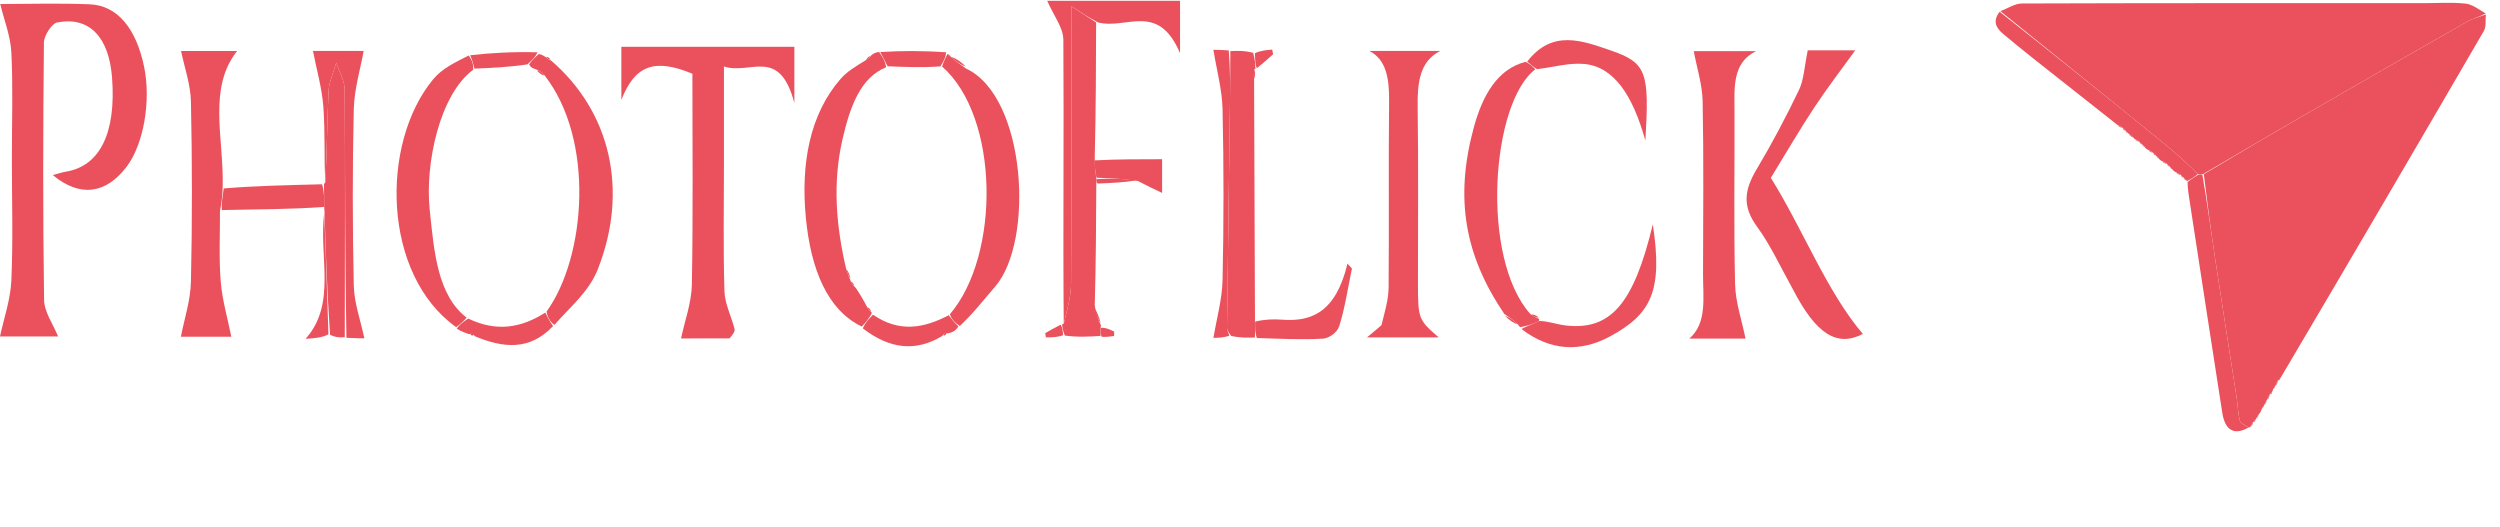
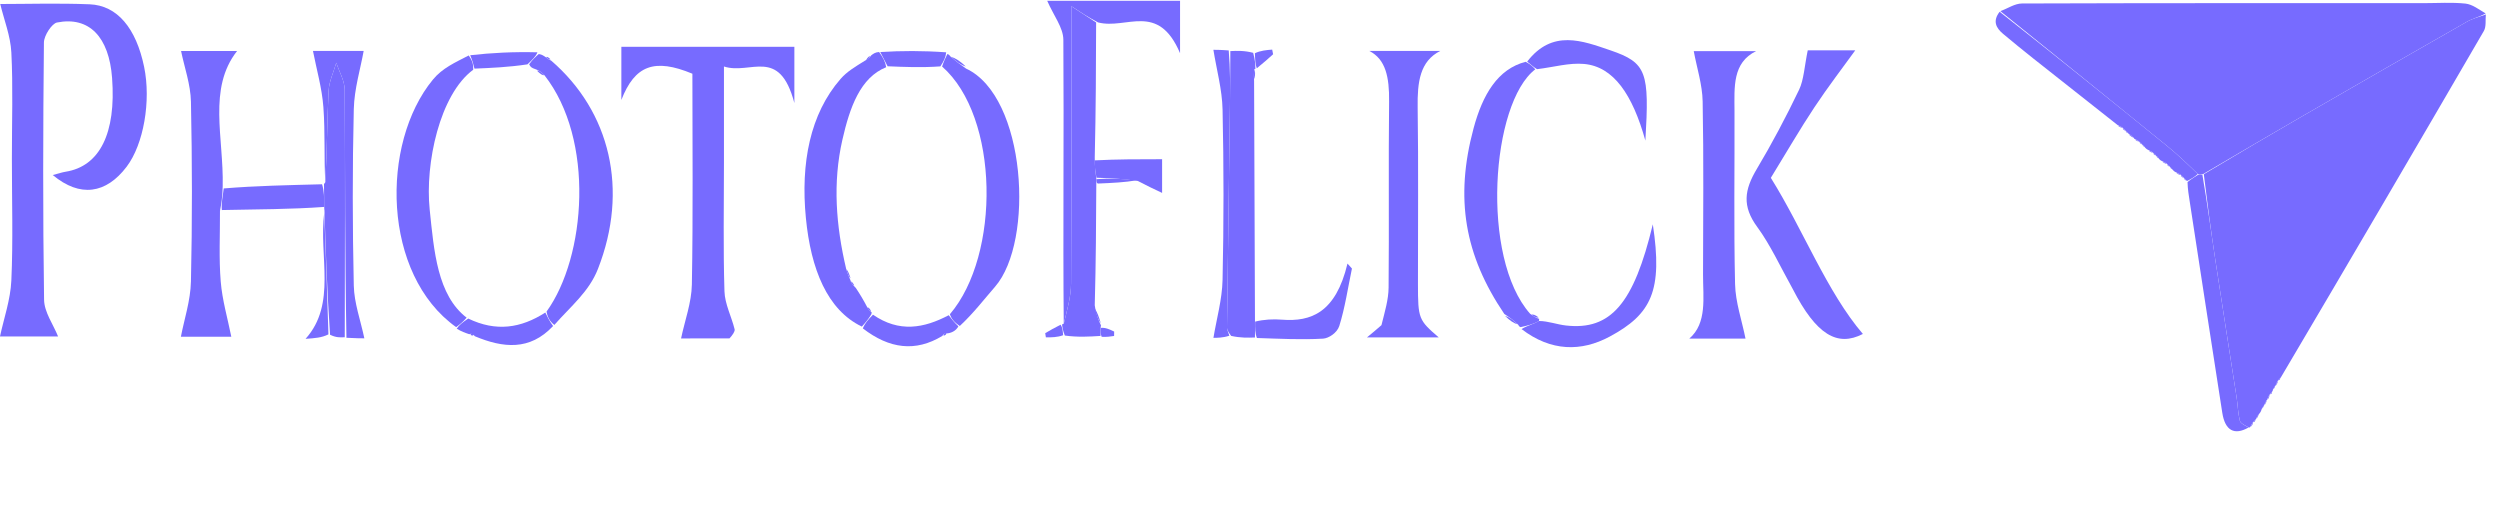
- <svg xmlns="http://www.w3.org/2000/svg" id="exavW8skHEj1" viewBox="0 0 171 36" shape-rendering="geometricPrecision" text-rendering="geometricPrecision">
+ <svg xmlns="http://www.w3.org/2000/svg" id="ersiehJLBbu1" viewBox="0 0 171 36" shape-rendering="geometricPrecision" text-rendering="geometricPrecision">
  <g transform="matrix(.189674 0 0 0.189674 30.07818-61.23051)">
-     <path d="M661.051,463.411c0,0,.039.385-.27.657-.511.492-.662.743-.762,1.024c0,0-.007-.084-.216.082-.403.723-.597,1.281-.791,1.838c0,0-.012-.013-.232.155-.416.686-.611,1.204-.807,1.722c0,0,.028.085-.222.268-.402.506-.553.829-.705,1.152-.142.498-.284.996-.925,1.755-.708.799-.918,1.338-1.128,1.877-0,0,.02.052-.213.194-.479.374-.653.652-.755.974c0,0,.002-.104-.187.034-.421.622-.654,1.106-.886,1.59c0,0-.031.231-.538.26-1.465-.8-3.017-1.481-3.269-2.487-.676-2.7-.723-5.55-1.149-8.321-2.56-16.625-5.208-33.237-7.72-49.869-1.527-10.112-2.862-20.253-4.122-30.68c12.176-7.306,24.167-14.357,36.213-21.31c19.521-11.268,39.061-22.503,58.646-33.659c2.103-1.198,4.561-1.774,6.854-2.639-.212,2.009.2,4.381-.727,5.975-24.177,41.591-48.492,83.101-73.229,124.964-.633.564-.784.811-.898,1.082c0,0-.017-.053-.23.119-.405.714-.596,1.256-.787,1.798c0,0,.012.032-.233.211-.401.529-.557.88-.713,1.23Z" fill="#ea515c" />
-     <path d="M737.8,327.678c-2.226,1.218-4.683,1.794-6.787,2.992-19.585,11.155-39.125,22.391-58.646,33.659-12.047,6.954-24.037,14.004-36.542,21.312-.926.287-1.364.274-1.841-.077-3.707-3.599-7.255-7.008-11.061-10.099-20.004-16.249-40.073-32.417-60.119-48.613c2.595-.966,5.188-2.765,7.787-2.774c48.302-.168,96.605-.123,144.907-.123c4.997 0,10.031-.358,14.975.155c2.504.26,4.845,2.093,7.327,3.568Z" fill="#ea515c" />
-     <path d="M634.024,385.901c.438.014.875.027,1.641.039c1.749,10.126,3.084,20.267,4.611,30.38c2.512,16.632,5.16,33.244,7.72,49.869.427,2.771.473,5.621,1.149,8.321.252,1.006,1.804,1.687,3.154,2.471-5.074,2.892-8.469,1.184-9.48-5.295-3.973-25.447-7.852-50.909-11.772-76.364-.329-2.135-.698-4.264-.758-6.859c1.439-1.163,2.587-1.862,3.736-2.561Z" fill="#ea515c" />
-     <path d="M633.984,385.564c-1.109,1.036-2.257,1.735-3.753,2.476-.348.042-.288-.01-.391-.208-.382-.405-.66-.611-.938-.817c0,0,.087-.003-.041-.193-.414-.393-.7-.595-.986-.797c0-0.0.117.003-.03-.189-.66-.414-1.173-.637-1.686-.86-.329-.143-.657-.287-1.208-.908-.493-.669-.764-.86-1.036-1.052c0,0,.072-.005-.055-.2-.41-.395-.693-.595-.975-.796c0,0,.108.001-.038-.19-.651-.414-1.156-.637-1.661-.859-.335-.147-.669-.293-1.231-.914-.446-.73-.712-.92-1.026-1.044c0,0,.066-.01-.065-.205-.413-.393-.695-.591-.976-.789c0,0,.106.001-.036-.186-.632-.415-1.122-.642-1.613-.87-.346-.156-.691-.312-1.276-.938-.459-.711-.72-.891-1.023-1.011c0,0,.059-.015-.074-.21-.411-.393-.688-.59-.966-.788c0,0,.094-.001-.049-.19-.627-.419-1.112-.65-1.596-.881c0,0-.194.033-.293-.353-.732-.781-1.364-1.176-1.997-1.572c0,0,.031-.026-.101-.226-.409-.393-.686-.585-.962-.777c0,0,.086-.004-.041-.194-.408-.394-.689-.599-.97-.804c0,0.0.103.002-.048-.193-.667-.413-1.183-.631-1.699-.85-10.18-8.034-20.372-16.053-30.534-24.11-3.654-2.897-7.266-5.849-10.842-8.841-2.552-2.136-3.841-4.61-1.242-7.961c20.327,15.982,40.396,32.15,60.399,48.399c3.806,3.091,7.354,6.5,11.061,10.099Z" fill="#ea515c" />
-     <path d="M609.07,371.29c.527.127,1.16.522,1.883,1.205-.532-.12-1.155-.528-1.883-1.205Z" fill="#ea515c" />
-     <path d="M653.223,476.646c-.039-.393.194-.877.667-1.495.029.379-.184.891-.667,1.495Z" fill="#ea515c" />
-     <path d="M658.211,468.736c-.042-.363.154-.881.577-1.564.039.36-.151.885-.577,1.564Z" fill="#ea515c" />
-     <path d="M616.356,377.22c.373-.028.863.199,1.492.667-.366.023-.87-.194-1.492-.667Z" fill="#ea515c" />
-     <path d="M605.27,368.242c.39-.046.906.173,1.569.637-.383.04-.913-.167-1.569-.637Z" fill="#ea515c" />
-     <path d="M662.244,461.811c-.056-.384.135-.926.567-1.635.054.381-.133.929-.567,1.635Z" fill="#ea515c" />
-     <path d="M659.265,466.85c-.059-.395.135-.952.58-1.676.058.393-.135.953-.58,1.676Z" fill="#ea515c" />
-     <path d="M655.235,473.781c-.032-.377.177-.916.638-1.611.035.379-.18.914-.638,1.611Z" fill="#ea515c" />
-     <path d="M626.287,385.238c.386-.039.899.184,1.553.657-.381.035-.903-.18-1.553-.657Z" fill="#ea515c" />
-     <path d="M621.306,381.233c.385-.039.89.184,1.538.652-.377.033-.897-.178-1.538-.652Z" fill="#ea515c" />
-     <path d="M611.373,373.198c.366-.021.85.21,1.476.676-.358.015-.858-.204-1.476-.676Z" fill="#ea515c" />
-     <path d="M607.976,370.279c.201-.069.478.123.883.536-.184.055-.496-.11-.883-.536Z" fill="#ea515c" />
-     <path d="M614.031,375.252c.212-.117.473.064.828.501-.156.043-.446-.111-.828-.501Z" fill="#ea515c" />
-     <path d="M654.29,475.049c-.163-.259.011-.537.462-.906.071.19-.063.516-.462.906Z" fill="#ea515c" />
-     <path d="M612.973,374.282c.204-.067.482.13.886.552-.186.054-.5-.117-.886-.552Z" fill="#ea515c" />
-     <path d="M657.279,470.16c-.082-.172.07-.495.428-.989.073.165-.061.501-.428.989Z" fill="#ea515c" />
-     <path d="M617.956,378.291c.213-.073.495.125.904.551-.194.058-.515-.111-.904-.551Z" fill="#ea515c" />
-     <path d="M660.247,465.015c-.128-.204.023-.454.4-.806.213.217.098.504-.4.806Z" fill="#ea515c" />
-     <path d="M661.291,463.241c-.085-.18.072-.531.455-1.059.08.178-.067.533-.455,1.059Z" fill="#ea515c" />
-     <path d="M663.228,459.953c-.1-.17.051-.418.395-.794.194.191.082.473-.395.794Z" fill="#ea515c" />
-     <path d="M619.02,379.258c.223-.12.489.07.84.535-.162.042-.455-.125-.84-.535Z" fill="#ea515c" />
-     <path d="M628.982,387.28c.198-.058.477.148.88.585-.183.047-.492-.137-.88-.585Z" fill="#ea515c" />
-     <path d="M606.946,369.301c.225-.076.506.129.913.566-.202.06-.53-.113-.913-.566Z" fill="#ea515c" />
-     <path d="M622.948,382.297c.219-.075.502.125.91.557-.198.06-.523-.111-.91-.557Z" fill="#ea515c" />
-     <path d="M624,383.268c.188-.06.459.132.859.539-.173.048-.474-.12-.859-.539Z" fill="#ea515c" />
-     <path d="M627.934,386.306c.227-.079.513.123.926.559-.205.063-.536-.108-.926-.559Z" fill="#ea515c" />
+     <path d="M661.051,463.411c0,0,.039.385-.27.657-.511.492-.662.743-.762,1.024c0,0-.007-.084-.216.082-.403.723-.597,1.281-.791,1.838c0,0-.012-.013-.232.155-.416.686-.611,1.204-.807,1.722c0,0,.028.085-.222.268-.402.506-.553.829-.705,1.152-.142.498-.284.996-.925,1.755-.708.799-.918,1.338-1.128,1.877-0,0,.02.052-.213.194-.479.374-.653.652-.755.974c0,0,.002-.104-.187.034-.421.622-.654,1.106-.886,1.59c0,0-.031.231-.538.26-1.465-.8-3.017-1.481-3.269-2.487-.676-2.7-.723-5.55-1.149-8.321-2.56-16.625-5.208-33.237-7.72-49.869-1.527-10.112-2.862-20.253-4.122-30.68c12.176-7.306,24.167-14.357,36.213-21.31c19.521-11.268,39.061-22.503,58.646-33.659c2.103-1.198,4.561-1.774,6.854-2.639-.212,2.009.2,4.381-.727,5.975-24.177,41.591-48.492,83.101-73.229,124.964-.633.564-.784.811-.898,1.082c0,0-.017-.053-.23.119-.405.714-.596,1.256-.787,1.798c0,0,.012.032-.233.211-.401.529-.557.88-.713,1.23Z" fill="#776bff" />
+     <path d="M737.8,327.678c-2.226,1.218-4.683,1.794-6.787,2.992-19.585,11.155-39.125,22.391-58.646,33.659-12.047,6.954-24.037,14.004-36.542,21.312-.926.287-1.364.274-1.841-.077-3.707-3.599-7.255-7.008-11.061-10.099-20.004-16.249-40.073-32.417-60.119-48.613c2.595-.966,5.188-2.765,7.787-2.774c48.302-.168,96.605-.123,144.907-.123c4.997 0,10.031-.358,14.975.155c2.504.26,4.845,2.093,7.327,3.568Z" fill="#776bff" />
+     <path d="M634.024,385.901c.438.014.875.027,1.641.039c1.749,10.126,3.084,20.267,4.611,30.38c2.512,16.632,5.16,33.244,7.72,49.869.427,2.771.473,5.621,1.149,8.321.252,1.006,1.804,1.687,3.154,2.471-5.074,2.892-8.469,1.184-9.48-5.295-3.973-25.447-7.852-50.909-11.772-76.364-.329-2.135-.698-4.264-.758-6.859c1.439-1.163,2.587-1.862,3.736-2.561Z" fill="#776bff" />
+     <path d="M633.984,385.564c-1.109,1.036-2.257,1.735-3.753,2.476-.348.042-.288-.01-.391-.208-.382-.405-.66-.611-.938-.817c0,0,.087-.003-.041-.193-.414-.393-.7-.595-.986-.797c0-0.0.117.003-.03-.189-.66-.414-1.173-.637-1.686-.86-.329-.143-.657-.287-1.208-.908-.493-.669-.764-.86-1.036-1.052c0,0,.072-.005-.055-.2-.41-.395-.693-.595-.975-.796c0,0,.108.001-.038-.19-.651-.414-1.156-.637-1.661-.859-.335-.147-.669-.293-1.231-.914-.446-.73-.712-.92-1.026-1.044c0,0,.066-.01-.065-.205-.413-.393-.695-.591-.976-.789c0,0,.106.001-.036-.186-.632-.415-1.122-.642-1.613-.87-.346-.156-.691-.312-1.276-.938-.459-.711-.72-.891-1.023-1.011c0,0,.059-.015-.074-.21-.411-.393-.688-.59-.966-.788c0,0,.094-.001-.049-.19-.627-.419-1.112-.65-1.596-.881c0,0-.194.033-.293-.353-.732-.781-1.364-1.176-1.997-1.572c0,0,.031-.026-.101-.226-.409-.393-.686-.585-.962-.777c0,0,.086-.004-.041-.194-.408-.394-.689-.599-.97-.804c0,0.0.103.002-.048-.193-.667-.413-1.183-.631-1.699-.85-10.18-8.034-20.372-16.053-30.534-24.11-3.654-2.897-7.266-5.849-10.842-8.841-2.552-2.136-3.841-4.61-1.242-7.961c20.327,15.982,40.396,32.15,60.399,48.399c3.806,3.091,7.354,6.5,11.061,10.099Z" fill="#776bff" />
+     <path d="M609.07,371.29c.527.127,1.16.522,1.883,1.205-.532-.12-1.155-.528-1.883-1.205Z" fill="#776bff" />
+     <path d="M653.223,476.646c-.039-.393.194-.877.667-1.495.029.379-.184.891-.667,1.495Z" fill="#776bff" />
+     <path d="M658.211,468.736c-.042-.363.154-.881.577-1.564.039.36-.151.885-.577,1.564Z" fill="#776bff" />
+     <path d="M616.356,377.22c.373-.028.863.199,1.492.667-.366.023-.87-.194-1.492-.667Z" fill="#776bff" />
+     <path d="M605.27,368.242c.39-.046.906.173,1.569.637-.383.04-.913-.167-1.569-.637Z" fill="#776bff" />
+     <path d="M662.244,461.811c-.056-.384.135-.926.567-1.635.054.381-.133.929-.567,1.635Z" fill="#776bff" />
+     <path d="M659.265,466.85c-.059-.395.135-.952.58-1.676.058.393-.135.953-.58,1.676Z" fill="#776bff" />
+     <path d="M655.235,473.781c-.032-.377.177-.916.638-1.611.035.379-.18.914-.638,1.611Z" fill="#776bff" />
+     <path d="M626.287,385.238c.386-.039.899.184,1.553.657-.381.035-.903-.18-1.553-.657Z" fill="#776bff" />
+     <path d="M621.306,381.233c.385-.039.89.184,1.538.652-.377.033-.897-.178-1.538-.652Z" fill="#776bff" />
+     <path d="M611.373,373.198c.366-.021.85.21,1.476.676-.358.015-.858-.204-1.476-.676Z" fill="#776bff" />
+     <path d="M607.976,370.279c.201-.069.478.123.883.536-.184.055-.496-.11-.883-.536Z" fill="#776bff" />
+     <path d="M614.031,375.252c.212-.117.473.064.828.501-.156.043-.446-.111-.828-.501Z" fill="#776bff" />
+     <path d="M654.29,475.049c-.163-.259.011-.537.462-.906.071.19-.063.516-.462.906Z" fill="#776bff" />
+     <path d="M612.973,374.282c.204-.067.482.13.886.552-.186.054-.5-.117-.886-.552Z" fill="#776bff" />
+     <path d="M657.279,470.16c-.082-.172.07-.495.428-.989.073.165-.061.501-.428.989Z" fill="#776bff" />
+     <path d="M617.956,378.291c.213-.073.495.125.904.551-.194.058-.515-.111-.904-.551Z" fill="#776bff" />
+     <path d="M660.247,465.015c-.128-.204.023-.454.4-.806.213.217.098.504-.4.806Z" fill="#776bff" />
+     <path d="M661.291,463.241c-.085-.18.072-.531.455-1.059.08.178-.067.533-.455,1.059Z" fill="#776bff" />
+     <path d="M663.228,459.953c-.1-.17.051-.418.395-.794.194.191.082.473-.395.794Z" fill="#776bff" />
+     <path d="M619.02,379.258c.223-.12.489.07.84.535-.162.042-.455-.125-.84-.535Z" fill="#776bff" />
+     <path d="M628.982,387.28c.198-.058.477.148.88.585-.183.047-.492-.137-.88-.585Z" fill="#776bff" />
+     <path d="M606.946,369.301c.225-.076.506.129.913.566-.202.06-.53-.113-.913-.566Z" fill="#776bff" />
+     <path d="M622.948,382.297c.219-.075.502.125.91.557-.198.06-.523-.111-.91-.557Z" fill="#776bff" />
+     <path d="M624,383.268c.188-.06.459.132.859.539-.173.048-.474-.12-.859-.539Z" fill="#776bff" />
+     <path d="M627.934,386.306c.227-.079.513.123.926.559-.205.063-.536-.108-.926-.559Z" fill="#776bff" />
  </g>
  <g transform="matrix(.285564 0 0 0.440168-20.37924-163.0271)">
-     <path d="M74.212,395c-.001-5.831.289-11.185-.13-16.483-.203-2.567-1.735-5.028-2.66-7.52c6.346,0,13.885-.151,21.415.045c6.626.173,11.136,3.723,13.049,9.721c1.693,5.307-.126,12.048-4.186,15.519-4.932,4.215-11.155,4.826-17.702,1.292c1.429-.241,2.259-.428,3.1-.515c8.169-.851,12.095-5.984,11.116-14.558-.728-6.375-5.46-9.622-13.204-8.628-1.201.154-3.108,2.009-3.125,3.102-.209,13.324-.267,26.656.038,39.977.044,1.936,2.194,3.824,3.352,5.707-4.633,0-9.919,0-13.911,0c.924-2.814,2.507-5.696,2.717-8.675.432-6.134.13-12.319.131-18.983Z" fill="#ea515c" />
-     <path d="M246.095,422.96c-4.53.007-8.662.007-11.597.007.907-2.802,2.51-5.572,2.588-8.385.304-10.953.124-21.92.124-32.753-9.089-2.446-13.784-1.308-17.013,4.077c0-2.806,0-5.394,0-8.258c13.814,0,27.473,0,41.439,0c0,2.662,0,5.358,0,8.738-3.586-8.838-10.523-4.331-16.865-5.679c0,5.434-0,10.19 0,14.946 0,6.661-.197,13.332.121,19.978.096,2.002,1.68,3.914,2.437,5.922.119.316-.538.925-1.235,1.406Z" fill="#ea515c" />
-     <path d="M483.91,422.988c-2.937-0-5.421-0-7.904-0c4.3-2.411,3.269-6.37,3.28-9.939.029-8.974.172-17.954-.093-26.921-.077-2.606-1.378-5.176-2.131-7.81c3.826,0,8.713,0,14.947,0-5.711,1.791-5.207,5.6-5.186,9.29.052,8.974-.186,17.956.136,26.919.101,2.817,1.61,5.583,2.501,8.461-.876,0-2.986,0-5.55-0Z" fill="#ea515c" />
-     <path d="M500.77,415.28c-2.94-3.427-5.387-6.89-8.482-9.619-3.701-3.263-3.101-5.794-.116-9.038c3.6-3.913,6.982-8.054,10.141-12.33c1.112-1.505,1.287-3.702,2.055-6.098c3.346,0,7.829,0,11.382,0-2.948,2.65-6.491,5.633-9.794,8.862-3.443,3.365-6.655,6.967-10.43,10.954c7.755,8.059,13.414,17.707,22.048,24.259-6.106,2.044-11.151.156-16.804-6.991Z" fill="#ea515c" />
-     <path d="M124.055,403.146c.025,3.659-.278,7.36.178,10.964.369,2.919,1.652,5.722,2.534,8.589-3.668,0-8.551,0-12.072,0c.788-2.678,2.301-5.603,2.405-8.578.325-9.305.301-18.634.001-27.941-.086-2.684-1.56-5.324-2.364-7.878c3.468,0,8.323,0,13.411,0-7.048,5.833-3.175,13.45-3.44,20.996-.045,1.737-.348,2.792-.651,3.848Z" fill="#ea515c" />
-     <path d="M402.262,420.9c.801-2.087,1.679-3.952,1.707-5.83.142-9.646-.045-19.297.121-28.943.064-3.747-.8-6.534-4.73-7.833c5.367,0,10.735,0,16.979,0-4.872,1.592-5.498,4.828-5.408,8.795.206,9.145.053,18.297.071,27.446.011,5.371.149,5.573,4.983,8.274-5.727,0-11.144,0-17.206,0c1.38-.737,2.275-1.215,3.485-1.909Z" fill="#ea515c" />
-     <path d="M280.002,379.002c.489-.253.978-.506,1.929-.549.986.88,1.51,1.55,1.699,2.366-6.182,1.605-8.709,6.202-10.49,11.275-2.339,6.665-1.557,13.294.919,20.109.358.788.718,1.257,1.036,1.753-.041.026-.012-.067.068.184.362.444.645.637,1.189.978c1.066,1.033,1.871,1.918,2.777,3.044.397.411.692.58.997.726.01-.025.058-.049-.029.304-.825.88-1.562,1.406-2.3,1.933-8.285-2.588-12.211-8.919-13.402-16.874-1.279-8.542,1.013-16.173,8.29-21.598c1.56-1.163,3.453-1.877,5.839-2.841.924-.299,1.202-.555,1.48-.81Z" fill="#ea515c" />
-     <path d="M200.395,378.779c.361.028.723.055,1.509.398.784.419,1.143.523,1.502.627c14.135,7.924,18.612,20.079,11.175,32.373-2.143,3.542-6.466,5.765-10.436,8.691-1.153-.577-1.659-1.252-1.864-2.08c9.455-8.482,11.612-26.734-.529-36.736-.723-.532-1.347-.733-2.272-.96-.682-.153-1.063-.279-1.37-.727.811-.743,1.548-1.164,2.285-1.585Z" fill="#ea515c" />
-     <path d="M302.762,381.032c14.398,4.317,16.433,26.837,6.933,33.907-2.626,1.954-5.119,4.089-8.43,6.089-1.391-.592-2.023-1.131-2.374-1.826c12.125-9.193,11.881-30.674-1.871-38.488.444-.876.854-1.407,1.264-1.938c0,0,.366.01.711.35c1.486.863,2.627,1.385,3.768,1.906Z" fill="#ea515c" />
-     <path d="M439.102,381.15c-10.585,5.233-13.167,29.264-1.228,37.985c1.06.526,1.628.663,2.197.8c0,0-.07-.001-.099.329-1.476.534-2.924.737-4.371.941c0,0-.313.004-.602-.379-1.295-.807-2.3-1.232-3.305-1.657-9.534-9.134-11.888-17.973-7.368-28.863c2.185-5.263,5.803-9.21,12.468-10.329c1.245.403,1.778.788,2.31,1.172Z" fill="#ea515c" />
-     <path d="M333.957,398.892c-.044,6.083-.087,12.167-.371,18.919.341,1.494.923,2.319,1.505,3.145-0,0-.086.016-.093.402-.012.664-.018.942-.023,1.219-2.712.111-5.425.221-8.56-.06-.503-.839-.583-1.286-.664-1.733c0,0,.081.013.419-.125.829-2.172,1.727-4.201,1.745-6.239.125-14.0.066-28.002.066-43.076c2.135.907,4.034,1.714,5.934,2.521-.03,6.769-.059,13.537-.33,20.96-.025,1.492.191,2.331.394,3.393-.013.224-.021.674-.021.674Z" fill="#ea515c" />
-     <path d="M180.625,421.21c-17.717-8.176-18.194-28.519-5.557-38.473c2.26-1.78,5.254-2.628,8.563-3.743.895.791,1.137,1.418,1.085,2.218-8.029,3.834-11.576,14.577-10.428,21.739c1.033,6.441,1.834,13.295,8.854,16.791-.989.733-1.753,1.1-2.516,1.468Z" fill="#ea515c" />
-     <path d="M371.959,422.82c-1.703.038-3.405.076-5.705-.247-.735-.663-.999-.966-.994-1.263.224-11.584.478-23.168.714-34.752.056-2.748.061-5.497.09-8.245c1.676-.047,3.352-.093,5.466.27.474,1.108.509,1.807.545,2.505c0,0-.072-.056-.266.057-.148.69-.102,1.266-.056,1.841.057,12.026.114,24.051.208,36.898.024,1.526.011,2.231-.002,2.936Z" fill="#ea515c" />
-     <path d="M334.389,373.862c-2.374-.805-4.274-1.612-6.408-2.519c0,15.074.059,29.076-.066,43.076-.018,2.038-.916,4.067-1.756,6.278-.208-14.599.068-29.378-.094-44.152-.021-1.884-2.328-3.743-3.863-6.044c10.104,0,20.666,0,31.816,0c0,2.017,0,4.7,0,8.137-5.274-8.025-12.803-3.636-19.628-4.777Z" fill="#ea515c" />
-     <path d="M153.944,422.78c-1.038.038-2.076.075-3.524-.39-.72-6.804-1.032-13.106-1.343-19.407c0,0-.072-.005-.053-.427-.006-1.479-.03-2.536-.054-3.593 0,0,.029.011.32-.268.427-4.916.42-9.565.782-14.185.118-1.5,1.203-2.924,1.846-4.383.702,1.403,1.998,2.799,2.012,4.209.132,12.814.04,25.629.013,38.444Z" fill="#ea515c" />
-     <path d="M154.346,422.863c-.375-12.899-.284-25.715-.415-38.528-.014-1.41-1.31-2.806-2.012-4.209-.643,1.459-1.729,2.883-1.846,4.383-.362,4.62-.355,9.269-.794,14.195-.318-3.702-.008-7.728-.454-11.669-.339-2.99-1.64-5.872-2.498-8.749c3.652,0,8.528,0,12.146,0-.759,2.766-2.249,5.885-2.366,9.054-.337,9.131-.314,18.289-0,27.422.093,2.708,1.616,5.367,2.528,8.186-.444,0-2.165,0-4.288-.084Z" fill="#ea515c" />
-     <path d="M435.817,421.513c1.23-.512,2.678-.715,4.189-1.26c2.188.016,4.3.546,6.439.702c10.752.787,16.264-3.416,20.812-15.72c2.416,10.305-.3,13.954-10.342,17.449-6.792,2.364-14.042,2.336-21.098-1.171Z" fill="#ea515c" />
-     <path d="M439.527,381.125c-.957-.36-1.49-.744-2.364-1.177c6.04-5.07,13.201-3.244,19.966-1.746c8.709,1.929,9.314,3.407,8.348,14.025-3.077-7.157-7.613-11.503-14.691-11.915-3.584-.209-7.221.496-11.259.812Z" fill="#ea515c" />
-     <path d="M365.678,378.213c.359,2.847.354,5.596.298,8.344-.236,11.584-.49,23.168-.714,34.752-.006.298.258.601.569,1.233-1.477.332-3.126.332-3.816.332.755-2.967,2.082-5.963,2.185-9.0.298-8.823.3-17.67-0-26.493-.105-3.099-1.424-6.157-2.197-9.267.324,0,1.806,0,3.677.098Z" fill="#ea515c" />
-     <path d="M148.506,399.01c.488,1.009.512,2.066.541,3.518-8.028.381-16.06.368-24.542.487-.147-.924.156-1.979.449-3.358c7.689-.415,15.388-.507,23.552-.647Z" fill="#ea515c" />
-     <path d="M372.426,422.899c-.454-.784-.441-1.489-.425-2.548c2.153-.341,4.308-.41,6.454-.301c6.907.35,12.867-1.08,15.667-8.719.356.258.712.516,1.068.774-.965,2.996-1.669,6.118-3.029,8.922-.517,1.065-2.525,1.919-3.887,1.971-5.119.194-10.253.018-15.847-.099Z" fill="#ea515c" />
-     <path d="M298.608,419.357c.633.539,1.265,1.079,2.32,1.73-.451.544-1.323.976-2.601,1.093-.69-.077-.976.161-1.261.4-6.396,2.516-12.649,2.02-19.029-1.175.495-.806,1.233-1.333,2.428-2.131c6.293,2.823,12.205,2.108,18.143.083Z" fill="#ea515c" />
-     <path d="M180.759,421.446c.629-.604,1.393-.972,2.762-1.57c6.657,2.086,12.595,1.509,18.459-.935.506.675,1.012,1.35,1.864,2.097-5.592,3.874-11.998,3.416-18.743,1.587-.609-.479-.969-.397-1.329-.315-.96-.209-1.919-.419-3.013-.865Z" fill="#ea515c" />
-     <path d="M333.991,397.993c-.216-.838-.432-1.676-.459-2.696c5.404-.182,10.619-.182,16.186-.182c0,1.117,0,3.001,0,5.237-1.858-.567-3.503-1.07-5.837-1.86-3.756-.359-6.823-.429-9.89-.499Z" fill="#ea515c" />
-     <path d="M185.009,381.04c-.242-.628-.483-1.256-1.016-2.082c5.076-.376,10.443-.554,16.106-.455-.442.697-1.179,1.118-2.394,1.872-4.55.444-8.623.554-12.696.665Z" fill="#ea515c" />
-     <path d="M297.999,378.506c-.125.8-.535,1.331-1.391,2.184-4.511.209-8.577.095-12.643-.018-.524-.67-1.048-1.339-1.751-2.209c5.047-.209,10.274-.218,15.785.043Z" fill="#ea515c" />
-     <path d="M149.019,403.447c.369,5.836.681,12.137,1.015,18.888-1.606.521-3.235.593-5.481.693c7.506-5.397,3.152-12.82,4.466-19.581Z" fill="#ea515c" />
-     <path d="M372.398,380.99c-.358-.602-.394-1.3-.452-2.344c1.365-.418,2.753-.49,4.142-.563.073.242.147.483.22.725-1.196.695-2.392,1.39-3.91,2.181Z" fill="#ea515c" />
-     <path d="M333.978,398.218c3.08-.154,6.147-.084,9.526.189-2.67.3-5.652.396-9.091.489-.456-.004-.448-.453-.435-.678Z" fill="#ea515c" />
-     <path d="M325.413,420.833c.419.397.499.844.602,1.629-1.364.337-2.75.337-4.137.337-.051-.218-.103-.436-.154-.654c1.117-.421,2.234-.841,3.689-1.312Z" fill="#ea515c" />
-     <path d="M335.242,422.714c-.263-.415-.257-.693-.212-1.386c1.095-.087,2.151.242,3.207.57-.006.228-.012.457-.018.685-.903.089-1.806.179-2.977.131Z" fill="#ea515c" />
-     <path d="M302.686,380.705c-1.065-.195-2.206-.716-3.521-1.511c1.032.213,2.239.698,3.521,1.511Z" fill="#ea515c" />
-     <path d="M431.857,419.465c.84.13,1.846.554,3,1.294-.846-.123-1.84-.561-3-1.294Z" fill="#ea515c" />
-     <path d="M335.039,420.628c-.53-.498-1.112-1.323-1.503-2.347.611.541,1.031,1.281,1.503,2.347Z" fill="#ea515c" />
-     <path d="M439.886,419.696c-.384.102-.953-.035-1.701-.412.386-.102.951.036,1.701.412Z" fill="#ea515c" />
-     <path d="M371.861,382.673c-.153-.263-.199-.839-.006-1.521.197.332.155.77.006,1.521Z" fill="#ea515c" />
-     <path d="M203.225,379.589c-.178.11-.537.007-1.06-.332.183-.117.531 0,1.06.332Z" fill="#ea515c" />
-     <path d="M279.721,379.044c.002.214-.276.469-.849.741-.007-.222.281-.46.849-.741Z" fill="#ea515c" />
-     <path d="M297.367,422.552c-.015-.212.27-.45.708-.471-.034.293-.221.369-.708.471Z" fill="#ea515c" />
-     <path d="M184.052,422.425c.081-.197.441-.28.842-.104-.161.245-.362.232-.842.104Z" fill="#ea515c" />
-     <path d="M274.058,412.203c.338.164.675.645,1.044,1.427-.327-.169-.686-.639-1.044-1.427Z" fill="#ea515c" />
-     <path d="M279.128,418.162c.191-.069.484.104.881.513-.19.067-.485-.103-.881-.513Z" fill="#ea515c" />
-     <path d="M275.162,414.14c.191-.05.462.15.83.591-.185.046-.468-.147-.83-.591Z" fill="#ea515c" />
-     <path d="M201.753,382.051c-.457.067-1.014-.197-1.771-.697.424-.035,1.048.165,1.771.697Z" fill="#ea515c" />
+     <path d="M74.212,395c-.001-5.831.289-11.185-.13-16.483-.203-2.567-1.735-5.028-2.66-7.52c6.346,0,13.885-.151,21.415.045c6.626.173,11.136,3.723,13.049,9.721c1.693,5.307-.126,12.048-4.186,15.519-4.932,4.215-11.155,4.826-17.702,1.292c1.429-.241,2.259-.428,3.1-.515c8.169-.851,12.095-5.984,11.116-14.558-.728-6.375-5.46-9.622-13.204-8.628-1.201.154-3.108,2.009-3.125,3.102-.209,13.324-.267,26.656.038,39.977.044,1.936,2.194,3.824,3.352,5.707-4.633,0-9.919,0-13.911,0c.924-2.814,2.507-5.696,2.717-8.675.432-6.134.13-12.319.131-18.983Z" fill="#776bff" />
+     <path d="M246.095,422.96c-4.53.007-8.662.007-11.597.007.907-2.802,2.51-5.572,2.588-8.385.304-10.953.124-21.92.124-32.753-9.089-2.446-13.784-1.308-17.013,4.077c0-2.806,0-5.394,0-8.258c13.814,0,27.473,0,41.439,0c0,2.662,0,5.358,0,8.738-3.586-8.838-10.523-4.331-16.865-5.679c0,5.434-0,10.19 0,14.946 0,6.661-.197,13.332.121,19.978.096,2.002,1.68,3.914,2.437,5.922.119.316-.538.925-1.235,1.406Z" fill="#776bff" />
+     <path d="M483.91,422.988c-2.937-0-5.421-0-7.904-0c4.3-2.411,3.269-6.37,3.28-9.939.029-8.974.172-17.954-.093-26.921-.077-2.606-1.378-5.176-2.131-7.81c3.826,0,8.713,0,14.947,0-5.711,1.791-5.207,5.6-5.186,9.29.052,8.974-.186,17.956.136,26.919.101,2.817,1.61,5.583,2.501,8.461-.876,0-2.986,0-5.55-0Z" fill="#776bff" />
+     <path d="M500.77,415.28c-2.94-3.427-5.387-6.89-8.482-9.619-3.701-3.263-3.101-5.794-.116-9.038c3.6-3.913,6.982-8.054,10.141-12.33c1.112-1.505,1.287-3.702,2.055-6.098c3.346,0,7.829,0,11.382,0-2.948,2.65-6.491,5.633-9.794,8.862-3.443,3.365-6.655,6.967-10.43,10.954c7.755,8.059,13.414,17.707,22.048,24.259-6.106,2.044-11.151.156-16.804-6.991Z" fill="#776bff" />
+     <path d="M124.055,403.146c.025,3.659-.278,7.36.178,10.964.369,2.919,1.652,5.722,2.534,8.589-3.668,0-8.551,0-12.072,0c.788-2.678,2.301-5.603,2.405-8.578.325-9.305.301-18.634.001-27.941-.086-2.684-1.56-5.324-2.364-7.878c3.468,0,8.323,0,13.411,0-7.048,5.833-3.175,13.45-3.44,20.996-.045,1.737-.348,2.792-.651,3.848Z" fill="#776bff" />
+     <path d="M402.262,420.9c.801-2.087,1.679-3.952,1.707-5.83.142-9.646-.045-19.297.121-28.943.064-3.747-.8-6.534-4.73-7.833c5.367,0,10.735,0,16.979,0-4.872,1.592-5.498,4.828-5.408,8.795.206,9.145.053,18.297.071,27.446.011,5.371.149,5.573,4.983,8.274-5.727,0-11.144,0-17.206,0c1.38-.737,2.275-1.215,3.485-1.909Z" fill="#776bff" />
+     <path d="M280.002,379.002c.489-.253.978-.506,1.929-.549.986.88,1.51,1.55,1.699,2.366-6.182,1.605-8.709,6.202-10.49,11.275-2.339,6.665-1.557,13.294.919,20.109.358.788.718,1.257,1.036,1.753-.041.026-.012-.067.068.184.362.444.645.637,1.189.978c1.066,1.033,1.871,1.918,2.777,3.044.397.411.692.58.997.726.01-.025.058-.049-.029.304-.825.88-1.562,1.406-2.3,1.933-8.285-2.588-12.211-8.919-13.402-16.874-1.279-8.542,1.013-16.173,8.29-21.598c1.56-1.163,3.453-1.877,5.839-2.841.924-.299,1.202-.555,1.48-.81Z" fill="#776bff" />
+     <path d="M200.395,378.779c.361.028.723.055,1.509.398.784.419,1.143.523,1.502.627c14.135,7.924,18.612,20.079,11.175,32.373-2.143,3.542-6.466,5.765-10.436,8.691-1.153-.577-1.659-1.252-1.864-2.08c9.455-8.482,11.612-26.734-.529-36.736-.723-.532-1.347-.733-2.272-.96-.682-.153-1.063-.279-1.37-.727.811-.743,1.548-1.164,2.285-1.585Z" fill="#776bff" />
+     <path d="M302.762,381.032c14.398,4.317,16.433,26.837,6.933,33.907-2.626,1.954-5.119,4.089-8.43,6.089-1.391-.592-2.023-1.131-2.374-1.826c12.125-9.193,11.881-30.674-1.871-38.488.444-.876.854-1.407,1.264-1.938c0,0,.366.01.711.35c1.486.863,2.627,1.385,3.768,1.906Z" fill="#776bff" />
+     <path d="M439.102,381.15c-10.585,5.233-13.167,29.264-1.228,37.985c1.06.526,1.628.663,2.197.8c0,0-.07-.001-.099.329-1.476.534-2.924.737-4.371.941c0,0-.313.004-.602-.379-1.295-.807-2.3-1.232-3.305-1.657-9.534-9.134-11.888-17.973-7.368-28.863c2.185-5.263,5.803-9.21,12.468-10.329c1.245.403,1.778.788,2.31,1.172Z" fill="#776bff" />
+     <path d="M333.957,398.892c-.044,6.083-.087,12.167-.371,18.919.341,1.494.923,2.319,1.505,3.145-0,0-.086.016-.093.402-.012.664-.018.942-.023,1.219-2.712.111-5.425.221-8.56-.06-.503-.839-.583-1.286-.664-1.733c0,0,.081.013.419-.125.829-2.172,1.727-4.201,1.745-6.239.125-14.0.066-28.002.066-43.076c2.135.907,4.034,1.714,5.934,2.521-.03,6.769-.059,13.537-.33,20.96-.025,1.492.191,2.331.394,3.393-.013.224-.021.674-.021.674Z" fill="#776bff" />
+     <path d="M180.625,421.21c-17.717-8.176-18.194-28.519-5.557-38.473c2.26-1.78,5.254-2.628,8.563-3.743.895.791,1.137,1.418,1.085,2.218-8.029,3.834-11.576,14.577-10.428,21.739c1.033,6.441,1.834,13.295,8.854,16.791-.989.733-1.753,1.1-2.516,1.468Z" fill="#776bff" />
+     <path d="M371.959,422.82c-1.703.038-3.405.076-5.705-.247-.735-.663-.999-.966-.994-1.263.224-11.584.478-23.168.714-34.752.056-2.748.061-5.497.09-8.245c1.676-.047,3.352-.093,5.466.27.474,1.108.509,1.807.545,2.505c0,0-.072-.056-.266.057-.148.69-.102,1.266-.056,1.841.057,12.026.114,24.051.208,36.898.024,1.526.011,2.231-.002,2.936Z" fill="#776bff" />
+     <path d="M334.389,373.862c-2.374-.805-4.274-1.612-6.408-2.519c0,15.074.059,29.076-.066,43.076-.018,2.038-.916,4.067-1.756,6.278-.208-14.599.068-29.378-.094-44.152-.021-1.884-2.328-3.743-3.863-6.044c10.104,0,20.666,0,31.816,0c0,2.017,0,4.7,0,8.137-5.274-8.025-12.803-3.636-19.628-4.777Z" fill="#776bff" />
+     <path d="M153.944,422.78c-1.038.038-2.076.075-3.524-.39-.72-6.804-1.032-13.106-1.343-19.407c0,0-.072-.005-.053-.427-.006-1.479-.03-2.536-.054-3.593 0,0,.029.011.32-.268.427-4.916.42-9.565.782-14.185.118-1.5,1.203-2.924,1.846-4.383.702,1.403,1.998,2.799,2.012,4.209.132,12.814.04,25.629.013,38.444Z" fill="#776bff" />
+     <path d="M154.346,422.863c-.375-12.899-.284-25.715-.415-38.528-.014-1.41-1.31-2.806-2.012-4.209-.643,1.459-1.729,2.883-1.846,4.383-.362,4.62-.355,9.269-.794,14.195-.318-3.702-.008-7.728-.454-11.669-.339-2.99-1.64-5.872-2.498-8.749c3.652,0,8.528,0,12.146,0-.759,2.766-2.249,5.885-2.366,9.054-.337,9.131-.314,18.289-0,27.422.093,2.708,1.616,5.367,2.528,8.186-.444,0-2.165,0-4.288-.084Z" fill="#776bff" />
+     <path d="M435.817,421.513c1.23-.512,2.678-.715,4.189-1.26c2.188.016,4.3.546,6.439.702c10.752.787,16.264-3.416,20.812-15.72c2.416,10.305-.3,13.954-10.342,17.449-6.792,2.364-14.042,2.336-21.098-1.171Z" fill="#776bff" />
+     <path d="M439.527,381.125c-.957-.36-1.49-.744-2.364-1.177c6.04-5.07,13.201-3.244,19.966-1.746c8.709,1.929,9.314,3.407,8.348,14.025-3.077-7.157-7.613-11.503-14.691-11.915-3.584-.209-7.221.496-11.259.812Z" fill="#776bff" />
+     <path d="M365.678,378.213c.359,2.847.354,5.596.298,8.344-.236,11.584-.49,23.168-.714,34.752-.006.298.258.601.569,1.233-1.477.332-3.126.332-3.816.332.755-2.967,2.082-5.963,2.185-9.0.298-8.823.3-17.67-0-26.493-.105-3.099-1.424-6.157-2.197-9.267.324,0,1.806,0,3.677.098Z" fill="#776bff" />
+     <path d="M148.506,399.01c.488,1.009.512,2.066.541,3.518-8.028.381-16.06.368-24.542.487-.147-.924.156-1.979.449-3.358c7.689-.415,15.388-.507,23.552-.647Z" fill="#776bff" />
+     <path d="M372.426,422.899c-.454-.784-.441-1.489-.425-2.548c2.153-.341,4.308-.41,6.454-.301c6.907.35,12.867-1.08,15.667-8.719.356.258.712.516,1.068.774-.965,2.996-1.669,6.118-3.029,8.922-.517,1.065-2.525,1.919-3.887,1.971-5.119.194-10.253.018-15.847-.099Z" fill="#776bff" />
+     <path d="M298.608,419.357c.633.539,1.265,1.079,2.32,1.73-.451.544-1.323.976-2.601,1.093-.69-.077-.976.161-1.261.4-6.396,2.516-12.649,2.02-19.029-1.175.495-.806,1.233-1.333,2.428-2.131c6.293,2.823,12.205,2.108,18.143.083Z" fill="#776bff" />
+     <path d="M180.759,421.446c.629-.604,1.393-.972,2.762-1.57c6.657,2.086,12.595,1.509,18.459-.935.506.675,1.012,1.35,1.864,2.097-5.592,3.874-11.998,3.416-18.743,1.587-.609-.479-.969-.397-1.329-.315-.96-.209-1.919-.419-3.013-.865Z" fill="#776bff" />
+     <path d="M333.991,397.993c-.216-.838-.432-1.676-.459-2.696c5.404-.182,10.619-.182,16.186-.182c0,1.117,0,3.001,0,5.237-1.858-.567-3.503-1.07-5.837-1.86-3.756-.359-6.823-.429-9.89-.499Z" fill="#776bff" />
+     <path d="M185.009,381.04c-.242-.628-.483-1.256-1.016-2.082c5.076-.376,10.443-.554,16.106-.455-.442.697-1.179,1.118-2.394,1.872-4.55.444-8.623.554-12.696.665Z" fill="#776bff" />
+     <path d="M297.999,378.506c-.125.8-.535,1.331-1.391,2.184-4.511.209-8.577.095-12.643-.018-.524-.67-1.048-1.339-1.751-2.209c5.047-.209,10.274-.218,15.785.043Z" fill="#776bff" />
+     <path d="M149.019,403.447c.369,5.836.681,12.137,1.015,18.888-1.606.521-3.235.593-5.481.693c7.506-5.397,3.152-12.82,4.466-19.581Z" fill="#776bff" />
+     <path d="M372.398,380.99c-.358-.602-.394-1.3-.452-2.344c1.365-.418,2.753-.49,4.142-.563.073.242.147.483.22.725-1.196.695-2.392,1.39-3.91,2.181Z" fill="#776bff" />
+     <path d="M333.978,398.218c3.08-.154,6.147-.084,9.526.189-2.67.3-5.652.396-9.091.489-.456-.004-.448-.453-.435-.678Z" fill="#776bff" />
+     <path d="M325.413,420.833c.419.397.499.844.602,1.629-1.364.337-2.75.337-4.137.337-.051-.218-.103-.436-.154-.654c1.117-.421,2.234-.841,3.689-1.312Z" fill="#776bff" />
+     <path d="M335.242,422.714c-.263-.415-.257-.693-.212-1.386c1.095-.087,2.151.242,3.207.57-.006.228-.012.457-.018.685-.903.089-1.806.179-2.977.131Z" fill="#776bff" />
+     <path d="M302.686,380.705c-1.065-.195-2.206-.716-3.521-1.511c1.032.213,2.239.698,3.521,1.511Z" fill="#776bff" />
+     <path d="M431.857,419.465c.84.13,1.846.554,3,1.294-.846-.123-1.84-.561-3-1.294Z" fill="#776bff" />
+     <path d="M335.039,420.628c-.53-.498-1.112-1.323-1.503-2.347.611.541,1.031,1.281,1.503,2.347Z" fill="#776bff" />
+     <path d="M439.886,419.696c-.384.102-.953-.035-1.701-.412.386-.102.951.036,1.701.412Z" fill="#776bff" />
+     <path d="M371.861,382.673c-.153-.263-.199-.839-.006-1.521.197.332.155.77.006,1.521Z" fill="#776bff" />
+     <path d="M203.225,379.589c-.178.11-.537.007-1.06-.332.183-.117.531 0,1.06.332Z" fill="#776bff" />
+     <path d="M279.721,379.044c.002.214-.276.469-.849.741-.007-.222.281-.46.849-.741Z" fill="#776bff" />
+     <path d="M297.367,422.552c-.015-.212.27-.45.708-.471-.034.293-.221.369-.708.471Z" fill="#776bff" />
+     <path d="M184.052,422.425c.081-.197.441-.28.842-.104-.161.245-.362.232-.842.104Z" fill="#776bff" />
+     <path d="M274.058,412.203c.338.164.675.645,1.044,1.427-.327-.169-.686-.639-1.044-1.427Z" fill="#776bff" />
+     <path d="M279.128,418.162c.191-.069.484.104.881.513-.19.067-.485-.103-.881-.513Z" fill="#776bff" />
+     <path d="M275.162,414.14c.191-.05.462.15.83.591-.185.046-.468-.147-.83-.591Z" fill="#776bff" />
+     <path d="M201.753,382.051c-.457.067-1.014-.197-1.771-.697.424-.035,1.048.165,1.771.697Z" fill="#776bff" />
  </g>
</svg>
